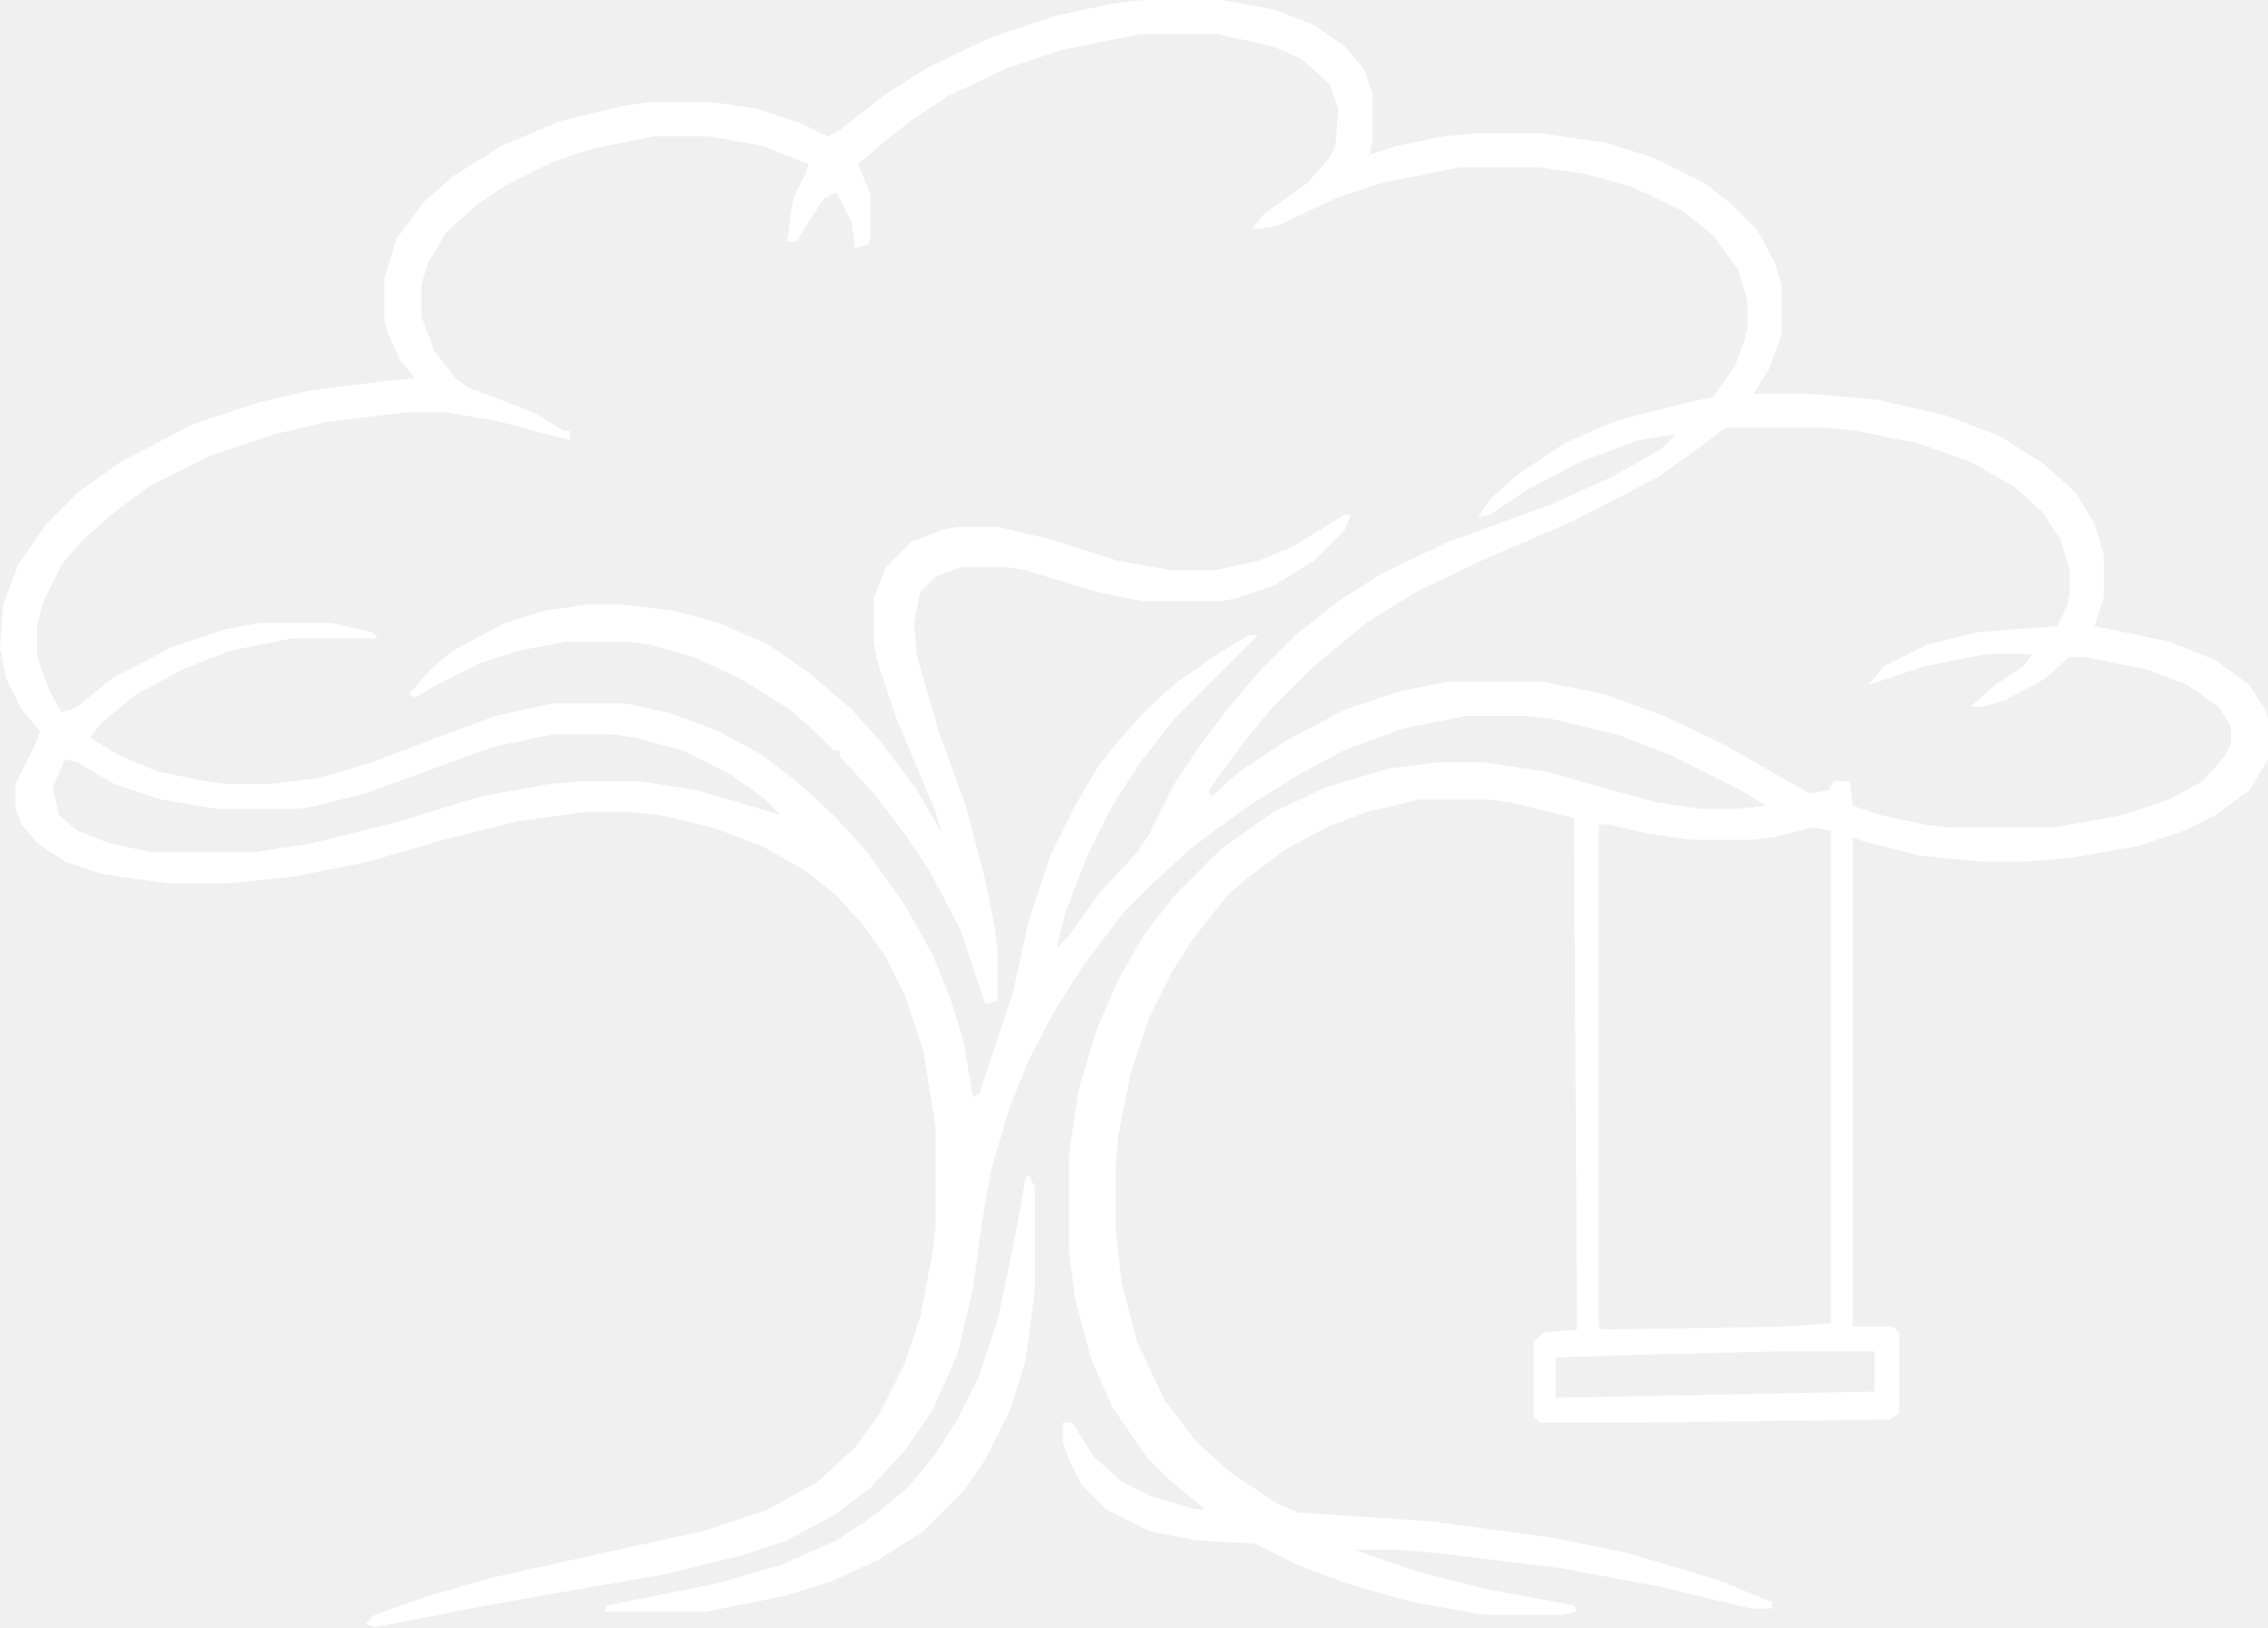
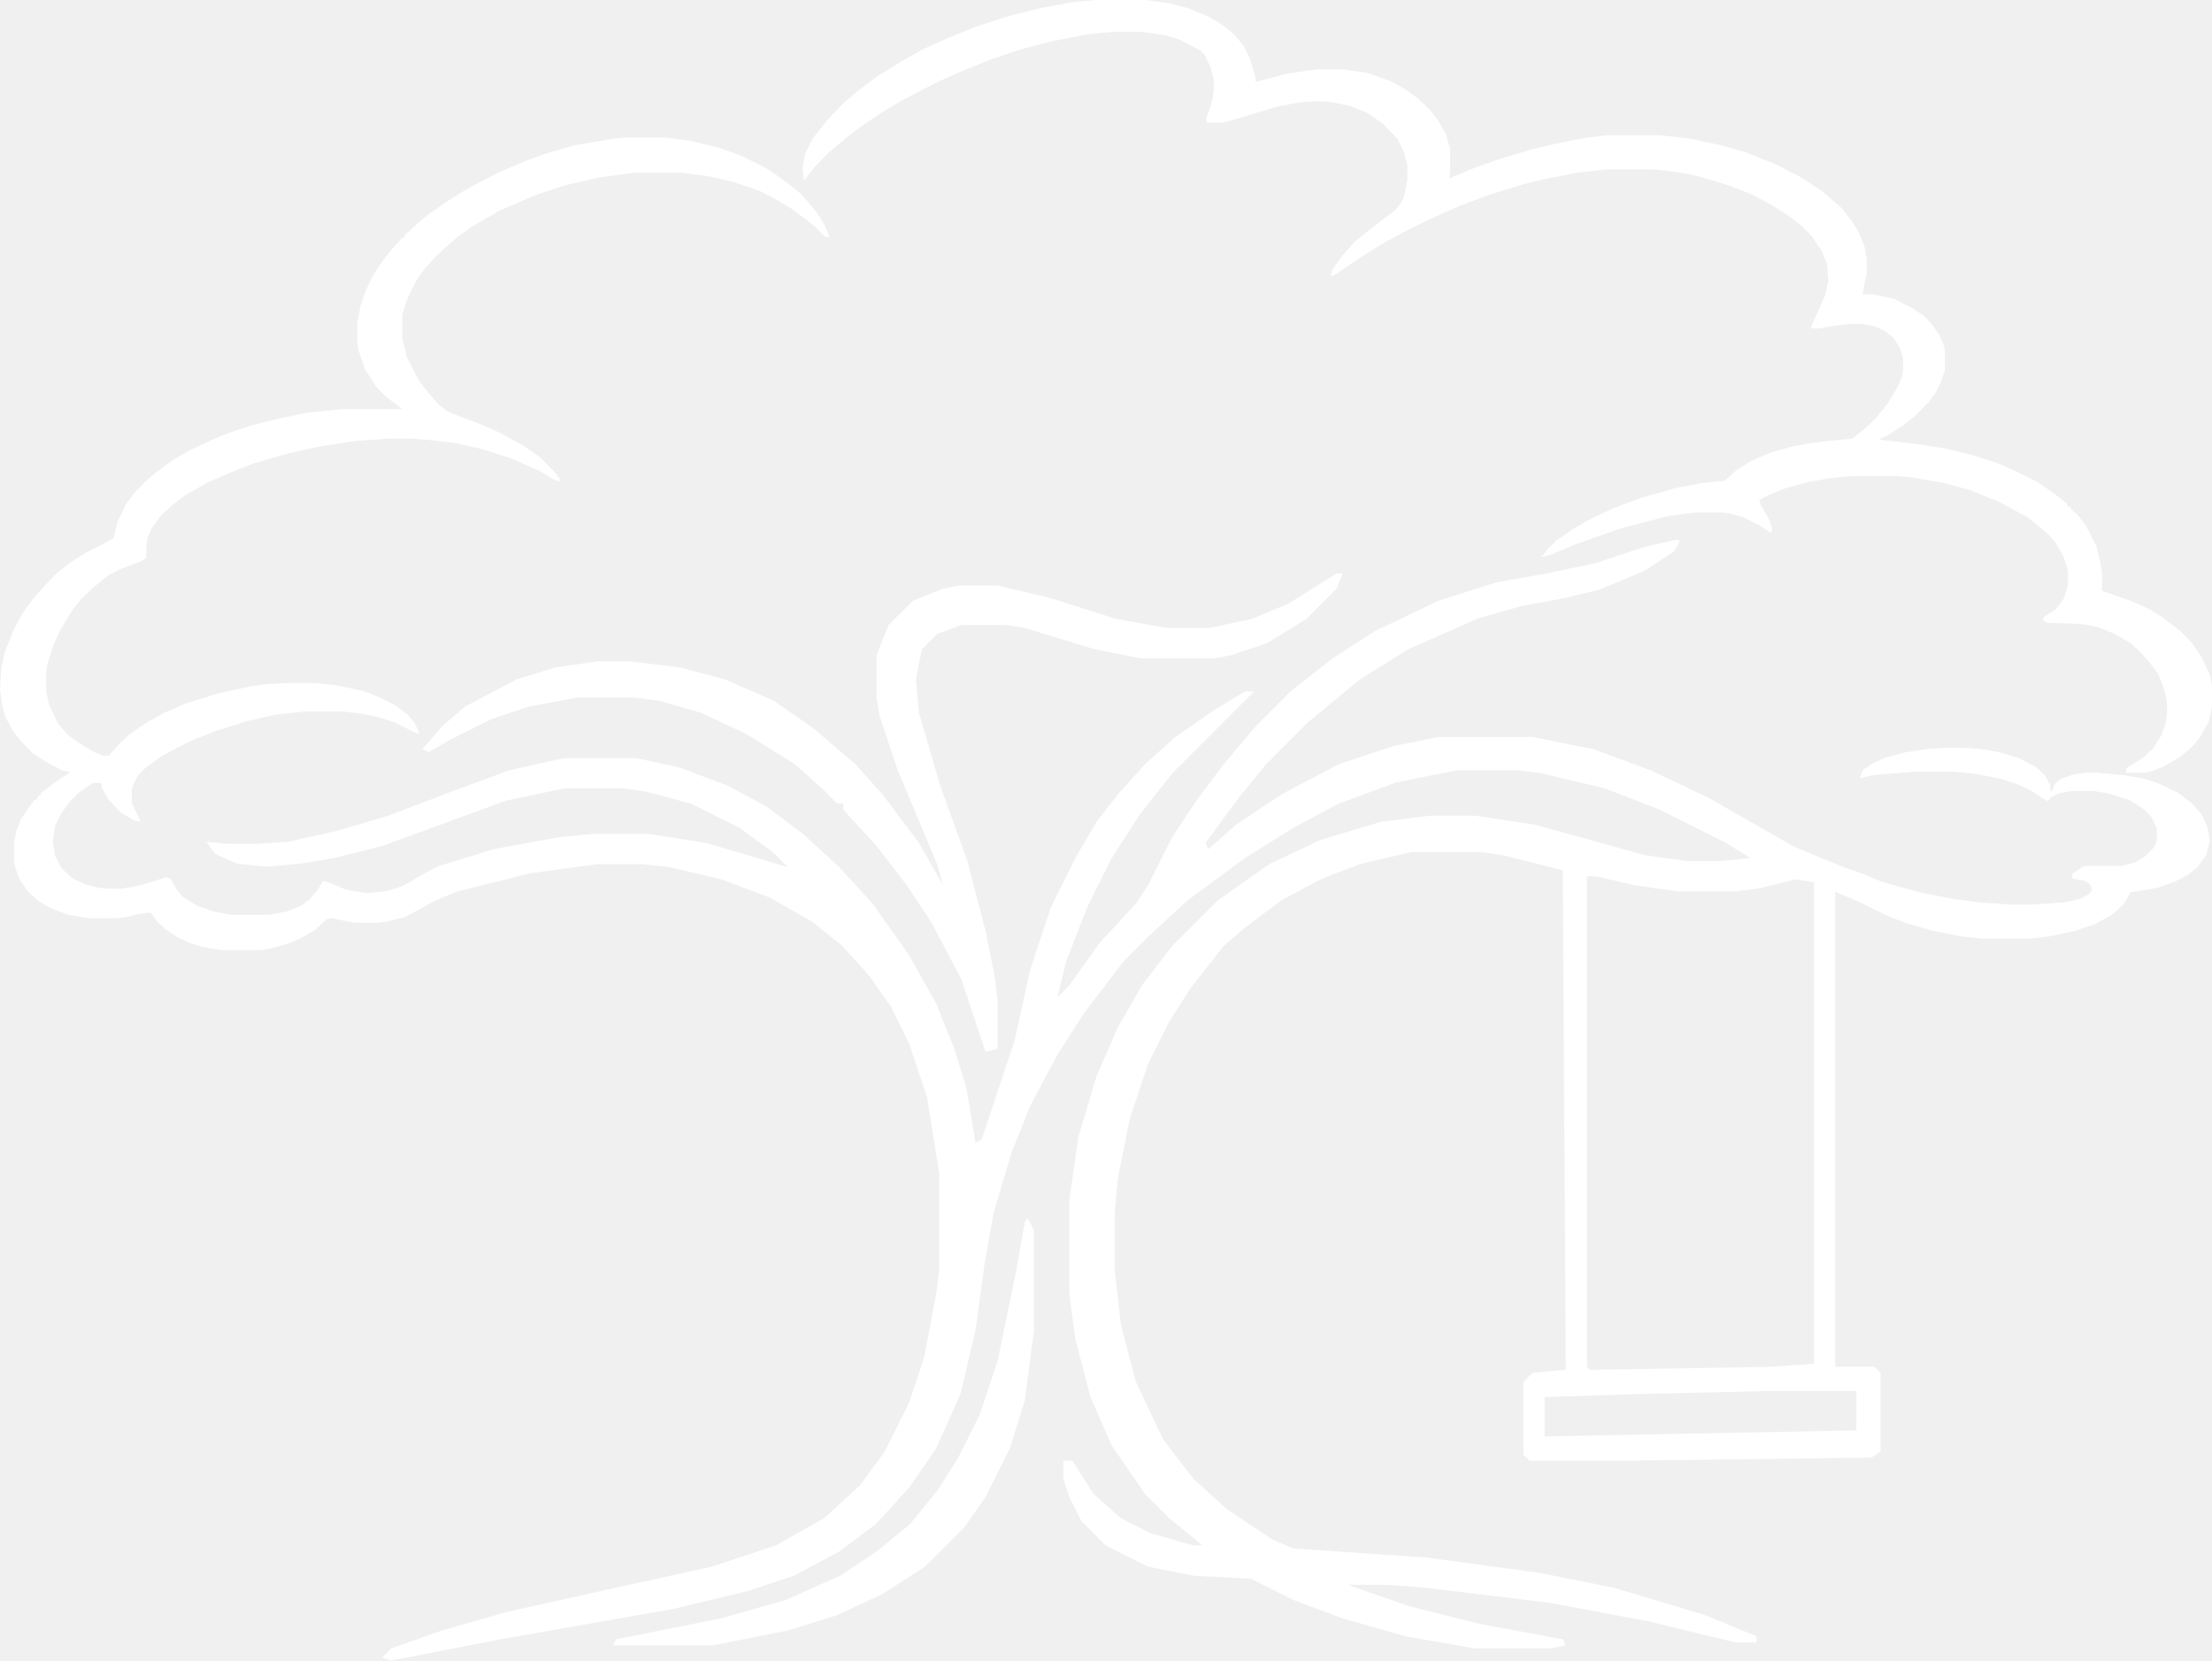
- <svg xmlns="http://www.w3.org/2000/svg" width="732" height="525" viewBox="0 0 732 525" fill="none">
-   <path d="M369 0H394L411 3L424 8L434 15L440 22L443 30V45L442 50L451 47L466 44L476 43H497L518 46L534 51L550 59L559 66L567 74L573 85L575 92V108L571 119L566 127H583L606 129L628 134L646 141L660 150L670 159L676 169L679 179V193L676 202L700 207L715 213L726 221L731 229L732 232V245L726 255L715 263L705 268L690 273L667 277L653 278H639L619 276L600 271L598 270V428H611L613 430V456L610 458L529 459H497L495 457V433L498 430L509 429L508 264L488 259L481 258H458L441 262L428 267L415 274L403 283L396 289L385 303L378 314L371 328L365 346L361 366L360 377V396L362 414L367 433L376 452L386 465L397 475L412 485L419 488L463 491L500 496L525 501L555 510L572 517V519H565L536 512L504 506L463 501L450 500H437L457 507L481 513L508 518L509 520L504 521H479L456 517L435 511L419 505L405 498L386 497L371 494L357 487L349 479L345 471L343 465V459H346L353 470L362 478L372 483L386 487H389L378 478L370 470L359 454L352 438L347 419L345 404V373L348 352L354 332L361 316L369 302L379 289L394 274L411 262L428 254L448 248L464 246H479L499 249L535 259L549 261H560L570 260L562 255L540 244L522 237L501 232L493 231H473L453 235L434 242L419 250L403 260L384 274L371 286L363 294L350 311L341 325L332 342L326 357L320 377L317 394L314 416L309 437L301 455L292 468L281 480L269 489L254 497L239 502L214 508L157 518L121 525L118 524L121 521L138 515L159 509L195 501L227 494L248 487L264 478L276 467L284 456L292 440L297 425L301 404L302 396V364L298 339L292 321L286 309L279 299L270 289L260 281L246 273L230 267L213 263L204 262H189L167 265L143 271L119 278L94 283L73 285H54L33 282L21 278L12 272L7 266L5 261V253L11 241L13 236L7 229L2 219L0 209L1 195L6 182L15 169L25 159L39 149L62 137L83 130L100 126L124 123L134 122L129 116L125 107L124 103V90L128 77L137 65L146 57L162 47L181 39L202 34L209 33H230L244 35L259 40L267 44L271 42L285 31L299 22L320 12L341 5L360 1L369 0ZM368 11L343 16L325 22L306 31L294 39L285 46L277 53L281 63V77L280 79L276 80L275 72L270 62L266 64L260 73L257 78H254L256 64L260 56L261 53L246 47L229 44H211L191 48L179 52L163 60L154 66L144 75L138 85L136 92V102L140 113L147 122L151 125L172 133L182 139H184V142L161 136L144 133H132L106 136L89 140L68 147L48 157L36 166L26 175L20 182L14 194L12 202V212L16 223L20 230L25 228L36 219L55 209L73 203L84 201H107L120 204L122 206H94L74 210L59 216L44 224L33 233L29 238L39 244L51 249L66 252L73 253H87L103 251L120 246L141 238L160 231L178 227H202L216 230L232 236L245 243L257 252L269 263L280 275L292 292L301 308L307 323L311 336L314 354L316 353L327 320L332 297L339 276L347 260L354 248L361 239L370 229L380 220L393 211L403 205H406L379 232L368 246L359 260L351 276L344 294L341 306L345 302L355 288L367 275L371 269L379 253L387 241L396 229L407 216L418 205L432 194L446 185L467 175L500 163L520 154L536 145L541 140L529 142L510 149L493 158L481 166L477 167L481 161L490 153L505 143L521 136L540 131L553 128L560 118L563 110L564 106V97L561 87L553 76L543 68L526 60L511 56L497 54H471L446 59L431 64L412 73L404 74L408 69L422 59L429 51L431 47L432 35L429 27L420 19L411 15L393 11H368ZM557 138L549 144L535 154L508 168L480 180L457 191L441 201L424 215L410 229L401 240L390 255L391 257L400 249L415 239L434 229L452 223L467 220H498L518 224L537 231L556 240L584 256L590 255L592 252H597L598 260L607 263L621 266L629 267H663L685 263L700 258L711 252L718 244L720 240V234L716 228L706 221L693 216L673 212H668L660 219L647 226L640 228H636L644 221L653 215L656 211H641L621 215L603 221L608 215L622 208L638 204L664 202L667 196L668 191V184L665 174L659 165L650 157L636 149L619 143L599 139L590 138H557ZM178 237L159 241L118 256L102 260L96 261H70L52 258L37 253L25 246L21 245L17 254L19 263L25 268L35 272L49 275H82L101 272L129 265L155 257L177 253L188 252H206L225 255L242 260L252 263L247 258L236 250L220 242L205 238L198 237H178ZM516 266V428L517 429L577 428L591 427V268L585 267L573 270L565 271H546L532 269L519 266H516ZM576 436L533 437L502 438V451L605 449V436H576Z" fill="white" />
-   <path d="M434 166H436L434 171L424 181L411 189L399 193L394 194H369L354 191L331 184L325 183H310L302 186L297 191L295 201L296 212L303 236L312 261L318 284L321 299L322 307V323L318 324L310 300L300 281L292 269L282 256L271 244V242H269L264 237L255 229L239 219L224 212L210 208L202 207H183L167 210L155 214L141 221L134 225L132 224L139 216L146 210L163 201L176 197L190 195H200L217 197L232 201L248 208L261 217L275 229L284 239L296 255L304 269L302 262L289 231L283 213L282 207V193L286 183L294 175L304 171L309 170H322L339 174L361 181L378 184H392L406 181L418 176L434 166Z" fill="white" />
-   <path d="M332 379L334 383V416L331 439L326 455L318 471L311 481L298 494L284 503L269 510L253 515L228 520H195L196 518L231 511L252 505L270 497L282 489L293 480L302 469L309 458L316 444L322 426L328 397L331 380L332 379Z" fill="white" />
+ <svg xmlns="http://www.w3.org/2000/svg" width="870" height="653" viewBox="0 0 870 653" fill="none">
+   <path fill-rule="evenodd" clip-rule="evenodd" d="M271.537 55.416L282.778 58.097L291.426 61.226L301.371 66.142L307.857 70.611L313.045 74.633L315.207 76.42L321.26 83.571L324.288 88.487L326.016 92.509V93.403L324.288 92.956L320.828 89.381L316.937 86.252L310.883 81.783L304.83 78.208L298.777 75.08L288.399 71.504L278.454 69.27L268.077 67.929H249.485L236.081 69.717L222.245 72.845L211.435 76.42L196.734 82.677L185.924 88.934L180.736 92.509L175.115 97.425L170.791 101.447L166.467 106.363L163.441 110.832L159.982 117.982L158.252 123.792V133.178L159.982 140.327L164.738 149.713L168.629 154.629L172.521 159.097L175.98 161.779L180.304 163.567L189.816 167.142L196.734 170.27L205.814 175.186L212.733 180.102L218.786 186.358L220.083 188.147V189.487L217.921 188.593L211.868 185.018L200.625 180.102L189.384 176.526L179.439 174.292L168.197 172.951L161.711 172.505H152.631L139.66 173.399L125.391 175.633L113.284 178.315L99.448 182.337L90.368 185.912L81.288 189.934L72.64 194.85L67.452 198.872L63.128 202.894L59.669 207.81L57.939 211.832L57.507 215.854V219.43L55.345 220.77L47.13 223.898L42.806 226.133L37.185 230.602L31.996 235.518L28.105 240.434L23.349 248.478L20.755 254.288L18.592 261.438L18.16 264.567V272.164L19.457 277.527L22.916 284.677L26.808 289.146L31.131 292.275L37.185 295.85L40.644 297.191H42.806L46.697 292.721L51.021 288.699L57.507 284.23L64.858 280.208L73.073 276.633L86.044 272.611L98.584 269.929L105.069 269.035L112.852 268.589H123.661L132.309 269.483L142.686 271.717L148.74 273.951L155.658 277.527L160.414 281.102L163.008 284.23L164.738 287.805V288.699L162.576 287.805L155.658 284.23L148.74 281.996L142.254 280.656L134.471 279.761H119.77L108.096 281.102L96.421 283.783L85.179 287.359L76.099 290.934L70.478 293.615L63.128 297.637L57.074 302.107L54.048 305.235L52.318 308.81L51.886 310.151V315.961L55.345 323.111L52.751 322.664L47.562 319.536L42.806 314.62L40.212 310.151L39.779 307.916H36.32L30.7 311.939L26.808 315.961L23.781 320.43L21.619 324.899L20.755 331.155L21.619 336.518L24.213 341.434L28.537 345.456L33.293 347.69L38.05 349.031L42.373 349.479H47.994L55.345 348.138L65.29 345.009L67.019 345.456L69.182 349.479L71.775 352.606L77.397 356.182L83.882 358.416L90.8 359.757H105.934L112.852 358.416L118.473 356.182L121.932 353.5L124.959 349.925L127.121 346.35L131.012 347.69L136.201 349.925L144.416 351.266L152.198 350.372L157.82 348.584L161.794 346.573L164.273 344.879L172.19 340.705L194.371 333.88L220.564 329.116L233.66 327.926H255.091L277.712 331.498L297.952 337.451L309.858 341.024L303.905 335.07L290.808 325.544L271.759 316.018L253.9 311.255L245.566 310.065H221.754L199.133 314.827L150.319 332.689L131.27 337.451L118.376 339.609L104.449 340.838L93.39 339.609L84.788 335.922L81.102 331.006L89.294 331.826H101.582L113.46 331.006L132.461 326.735L152.701 320.782L177.703 311.255L200.324 302.92L221.754 298.157H250.328L266.997 301.729L286.046 308.873L301.523 317.209L315.811 327.926L330.097 341.024L343.194 355.313L357.481 375.555L368.196 394.608L375.339 412.469L380.102 427.949L383.674 449.382L386.055 448.191L399.152 408.896L405.104 381.509L413.438 356.504L422.963 337.451L431.298 323.163L439.631 312.446L450.347 300.539L462.252 289.822L477.73 279.105L489.636 271.961H493.208L461.062 304.111L447.966 320.782L437.25 337.451L427.726 356.504L419.391 377.937L415.82 392.226L420.582 387.463L432.488 370.792L446.775 355.313L451.537 348.168L461.062 329.116L470.587 314.827L481.301 300.539L494.398 285.059L507.494 271.961L524.163 258.862L540.831 248.145L565.833 236.238L588.602 229.001L608.263 225.52L627.743 221.398L646.793 215.072L659.402 212.205L660.799 212.726L658.402 216.854L646.697 224.543L628.961 231.89L615.226 235.238L598.678 238.259L581.31 243.191L553.927 255.29L534.878 267.198L514.638 283.868L497.969 300.539L487.255 313.636L474.158 331.498L475.348 333.88L486.064 324.353L503.923 312.446L526.544 300.539L547.974 293.394L565.833 289.822H602.741L626.552 294.585L649.174 302.92L671.795 313.636L705.132 332.689L712.712 335.922L719.266 338.643L725.819 341.248L732.889 343.706L740.239 346.797L751.482 349.925L756.67 351.266L768.344 353.5L778.289 354.841L790.829 355.735H799.044L812.015 354.841L818.068 353.5L821.527 351.713L822.825 349.925L821.96 347.69L819.798 346.35L815.042 345.456V343.668L818.933 340.987L819.798 340.54H834.499L839.688 339.199L844.012 336.518L847.471 332.943L848.336 330.261V325.793L846.173 321.323L843.147 318.195L837.526 314.62L828.878 311.939L823.257 311.045H815.042L809.853 311.939L806.394 313.726L805.53 315.067L803.8 314.173L799.044 311.045L793.422 308.363L786.505 306.129L776.993 304.341L768.344 303.447H753.211L736.781 304.788L732.889 305.682L731.592 306.129L732.457 303L736.348 300.319L741.104 298.085L749.319 295.85L758.4 294.509L766.183 294.062H770.939L778.721 294.509L786.505 295.85L793.855 298.085L800.774 301.659L804.232 304.788L806.394 308.81V311.045H807.259L808.124 308.363L810.718 306.129L816.339 304.341L820.231 303.894H824.987L834.932 304.788L843.147 306.129L849.633 308.363L856.983 311.939L862.172 315.961L866.063 320.43L868.225 325.345L869.09 330.709L867.793 336.071L864.334 340.987L860.442 344.115L855.253 346.797L848.768 349.031L844.444 349.925L837.958 350.819L835.796 354.841L833.634 357.076L830.608 359.757L824.122 363.332L816.339 366.014L805.962 368.248L798.179 369.142H779.586L771.371 368.248L760.129 366.014L749.319 362.885L742.402 360.204L731.592 354.841L721.8 350.688V537.497H737.277L739.659 539.879V570.838L736.087 573.22L639.649 574.411H601.551L599.17 572.029V543.451L602.741 539.879L615.838 538.689L614.647 342.214L590.835 336.261L582.502 335.07H555.118L534.878 339.833L519.4 345.787L503.923 354.122L489.636 364.839L481.301 371.984L468.205 388.654L459.871 401.752L451.537 418.423L444.394 439.856L439.631 463.671L438.441 476.769V499.394L440.822 520.827L446.775 543.451L457.49 566.075L469.396 581.555L482.493 593.462L500.351 605.37L508.685 608.942L561.071 612.515L605.123 618.468L634.887 624.422L670.604 635.139L690.844 643.474V645.856H682.511L647.983 637.52L609.885 630.376L561.071 624.422L545.593 623.232H530.115L553.927 631.566L582.502 638.711L614.647 644.665L615.838 647.046L609.885 648.237H580.12L552.737 643.474L527.735 636.33L508.685 629.185L492.017 620.85L469.396 619.659L451.537 616.086L434.869 607.752L425.344 598.225L420.582 588.7L418.201 581.555V574.411H421.773L430.106 587.509L440.822 597.035L452.727 602.989L469.396 607.752H472.968L459.871 597.035L450.347 587.509L437.25 568.457L428.916 549.405L422.963 526.78L420.582 508.919V472.007L424.153 447L431.298 423.186L439.631 404.133L449.156 387.463L461.062 371.984L478.92 354.122L499.161 339.833L519.4 330.307L543.212 323.163L562.261 320.782H580.12L603.931 324.353L646.793 336.261L663.461 338.643H676.557L688.464 337.451L678.939 331.498L652.746 318.4L631.315 310.065L606.313 304.111L596.788 302.92H572.977L549.165 307.683L526.544 316.018L508.685 325.544L489.636 337.451L467.015 354.122L451.537 368.411L442.012 377.937L426.535 398.18L415.82 414.85L405.104 435.093L397.961 452.954L390.817 476.769L387.246 497.012L383.674 523.209L377.721 548.214L368.196 569.648L357.481 585.127L344.385 599.416L330.097 610.133L312.239 619.659L294.38 625.613L264.616 632.757L196.752 644.665L153.891 653L150.319 651.809L153.891 648.237L174.131 641.093L199.133 633.948L241.995 624.422L280.093 616.086L305.095 607.752L324.144 597.035L338.432 583.937L347.957 570.838L357.481 551.786L363.434 533.925L368.196 508.919L369.386 499.394V461.29L364.625 431.521L357.481 410.088L350.337 395.798L342.004 383.891L331.288 371.984L319.382 362.457L302.714 352.931L283.665 345.787L263.424 341.024L252.71 339.833H234.851L208.658 343.406L180.084 350.55L175.082 352.521L173.672 353.128L170.359 354.581L164.306 357.97L159.117 360.651L152.198 362.438L148.74 362.885H139.66L130.147 361.098L128.417 361.544L124.094 365.567L118.041 369.142L112.42 371.376L105.501 373.164L102.475 373.611H86.909L79.126 372.27L73.938 370.483L70.046 368.695L65.29 365.567L61.398 361.992L59.237 358.863L54.913 359.311L49.724 360.651L45.833 361.098H35.023L26.808 359.757L19.89 357.076L15.134 354.395L10.81 350.372L7.783 345.903L6.054 341.434L5.621 339.199V330.709L6.486 326.686L8.215 322.217L12.107 316.407L13.404 314.62H14.269L15.134 312.832H15.998V311.939L23.781 306.129L26.808 304.341L27.24 303.447L24.646 303L17.727 299.425L12.971 296.297L7.783 290.934L4.756 286.912L2.162 281.996L0.865 277.527L0 271.27L0.432 263.673L1.73 256.97L5.189 248.031L9.08 240.881L12.971 235.518L16.863 231.049L22.051 225.686L27.672 221.217L33.293 217.642L44.536 211.832L46.265 205.128L49.724 197.978L53.183 193.509L57.939 188.593L63.56 184.124L67.884 180.996L74.802 176.974L83.45 172.951L89.935 170.27L99.448 167.142L110.258 164.461L121.5 162.226L134.471 160.885H158.252L156.523 159.545L151.766 155.969L147.875 151.947L143.551 145.243L140.957 137.646L140.525 134.518V126.921L141.822 120.217L143.983 113.96L146.578 108.598L150.037 103.235L153.496 98.766L158.252 93.403H159.117V92.509L162.576 89.381L168.197 84.465L174.683 79.996L179.439 76.868L186.357 72.845L195.869 67.929L206.246 63.46L214.894 60.332L225.704 57.204L241.27 54.523L246.026 54.075H262.024L271.537 55.416ZM644.412 548.214L607.503 549.405V564.884L730.134 562.503V547.023H695.607L644.412 548.214ZM624.172 537.497L625.362 538.689L696.797 537.497L713.465 536.307V346.977L706.322 345.787L692.035 349.359L682.511 350.55H659.889L643.221 348.168L627.744 344.596H624.172V537.497Z" fill="white" />
+   <path d="M406.667 483.914V523.209L403.096 550.596L397.143 569.648L387.618 588.699L379.283 600.607L363.806 616.086L347.138 626.803L329.279 635.139L310.23 641.093L280.465 647.046H241.176L242.367 644.665L284.037 636.33L309.039 629.185L330.47 619.659L344.757 610.133L357.854 599.416L368.568 586.318L376.903 573.22L385.236 556.55L392.38 535.116L399.524 500.584L403.096 480.341L404.286 479.151L406.667 483.914Z" fill="white" />
+   <path d="M525.724 231.474L513.818 243.381L498.341 252.907L484.054 257.671L478.101 258.861H448.336L430.478 255.289L403.094 246.954L395.951 245.763H378.092L368.567 249.335L362.614 255.289L360.233 267.197L361.424 280.295L369.758 308.873L380.473 338.641L387.616 366.028L391.188 383.889L392.379 393.416V412.468L387.616 413.659L378.092 385.081L366.186 362.457L356.662 348.167L344.756 332.687L331.659 318.399V316.017H329.278L323.325 310.063L312.61 300.538L293.56 288.63L275.701 280.295L259.033 275.532L249.509 274.341H226.888L207.838 277.913L193.552 282.676L176.884 291.012L168.549 295.775L166.168 294.583L174.502 285.058L182.836 277.913L203.076 267.197L218.554 262.434L235.222 260.052H247.128L267.368 262.434L285.226 267.197L304.275 275.532L319.753 286.248L336.421 300.538L347.137 312.445L361.424 331.497L370.948 348.167L368.567 339.832L353.09 302.919L345.946 281.485L344.756 274.341V257.671L349.517 245.763L359.042 236.237L370.948 231.474L376.901 230.283H392.379L412.619 235.046L438.811 243.381L459.051 246.954H475.72L492.388 243.381L506.675 237.427L525.724 225.52H528.105L525.724 231.474Z" fill="white" />
+   <path d="M460.101 1.341L467.02 3.128L475.667 6.703L480.856 9.832L485.179 13.407L489.071 17.876L491.665 23.239L493.827 30.389V32.177L505.934 29.048L514.582 27.708L518.04 27.261H527.985L537.498 28.602L546.577 31.73L553.064 35.305L557.82 38.88L562.144 42.902L565.602 47.372L568.629 52.734L570.358 58.544V68.376L569.926 70.164L580.736 65.695L591.113 62.12L603.219 58.544L614.894 55.863L624.407 54.075L632.189 53.181H652.944L664.619 54.523L677.157 57.204L686.67 59.885L698.776 64.801L708.289 69.717L716.504 75.08L721.26 79.102L724.287 81.783L728.178 86.699L731.205 91.615L733.367 96.978L734.232 101.894V107.257L732.503 115.748H736.826L745.041 117.535L751.959 121.111L756.716 124.239L759.743 127.367L762.769 131.837L764.499 135.859L764.931 137.646V145.691L763.201 150.607L761.472 154.181L758.445 158.204L753.256 163.567L748.068 167.589L742.447 171.164L739.42 172.505V172.951L754.986 174.739L765.796 176.526L776.605 179.208L784.821 181.89L791.306 184.571L801.251 189.487L807.737 193.956L812.926 197.978V198.872L814.655 199.766V200.66H815.52V201.553H816.384L820.276 206.469L824.599 214.96L826.329 222.558L826.762 225.239V232.39L838.436 236.412L846.219 239.987L850.975 243.116L857.893 248.478L862.218 252.947L866.109 258.757L869.135 265.46L870 269.483V277.974L868.703 283.783L865.244 290.04L861.785 294.062L857.461 297.637L850.543 301.659L845.787 303.447L843.625 303.894H836.274V302.107L842.76 298.085L846.652 294.509L850.11 289.146L851.84 284.23L852.273 281.102V275.74L850.975 270.376L848.813 265.013L845.787 260.992L841.895 256.522L838.004 252.947L831.95 249.372L825.464 246.69L821.573 245.797L817.682 245.349L805.142 244.903L803.413 244.009L803.846 242.668L808.602 239.54L811.628 235.518L813.358 230.155V224.346L811.628 218.982L808.602 213.62L806.007 210.491L801.251 206.469L797.36 203.341L785.685 197.085L774.444 192.615L764.499 189.934L751.527 187.699L745.906 187.253H727.746L719.098 188.147L711.316 189.487L701.803 192.169L695.317 194.85L691.858 196.637L692.723 198.872L695.75 204.235L697.047 207.81L696.615 209.598L691.858 206.469L685.372 203.341L680.616 202.001L677.59 201.553H666.78L656.403 202.894L637.378 207.81L619.65 214.066L610.138 218.089L606.247 218.982L608.841 215.854L611.868 212.726L618.353 208.257L624.407 204.682L634.784 199.766L645.594 195.744L659.862 191.721L669.807 189.934L678.455 189.04L682.778 185.018L688.4 181.442L696.615 177.867L704.83 175.633L711.748 174.292L719.098 173.399L728.611 172.505L735.529 166.695L738.555 163.567L742.447 158.651L746.771 151.5L748.068 147.925L748.5 145.243V140.775L747.203 136.752L744.609 132.73L741.15 130.049L737.259 128.262L732.503 127.367H726.882L717.802 128.708L715.639 129.155H712.181L713.045 126.921L717.802 116.195L719.098 110.385L718.666 104.128L716.504 98.766L712.613 92.956L708.721 88.934L703.533 84.912L695.75 79.996L688.832 76.42L679.752 72.845L669.375 69.717L663.754 68.376L654.674 67.036L649.917 66.588H632.189L620.083 67.929L608.841 70.164L599.328 72.398L586.357 76.42L574.25 80.89L565.17 84.912L553.929 90.274L544.848 95.19L537.498 99.66L530.147 104.576L524.959 108.151L523.229 108.598L524.094 105.916L527.553 101L532.741 95.19L537.065 91.615L543.984 86.252L548.74 82.677L550.901 79.996L552.199 77.314L553.496 71.058V64.801L552.199 59.885L549.604 54.523L543.984 48.712L537.498 44.243L530.579 41.562L524.094 40.221L518.473 39.775L511.122 40.221L502.042 42.009L484.314 47.372L480.423 48.266H474.802L474.37 46.478L476.099 42.009L476.964 38.88L477.396 35.305V31.283L476.099 26.367L473.505 21.005H472.64V20.111L463.992 15.642L458.371 13.854L448.859 12.513H438.05L428.105 13.407L414.269 16.089L402.162 19.216L390.055 23.239L377.948 28.155L368.868 32.177L355.032 39.328L346.817 44.243L338.169 50.053L332.98 54.075L326.062 59.885L320.441 65.695L316.55 70.611H316.118L315.685 66.142L316.55 60.779L319.576 54.523L325.63 46.925L332.116 40.221L336.872 36.199L345.087 29.943L354.6 24.132L362.382 19.664L373.192 14.748L384.434 10.279L396.973 6.257L409.513 3.128L421.619 0.894L431.131 0H450.589L460.101 1.341Z" fill="white" />
</svg>
